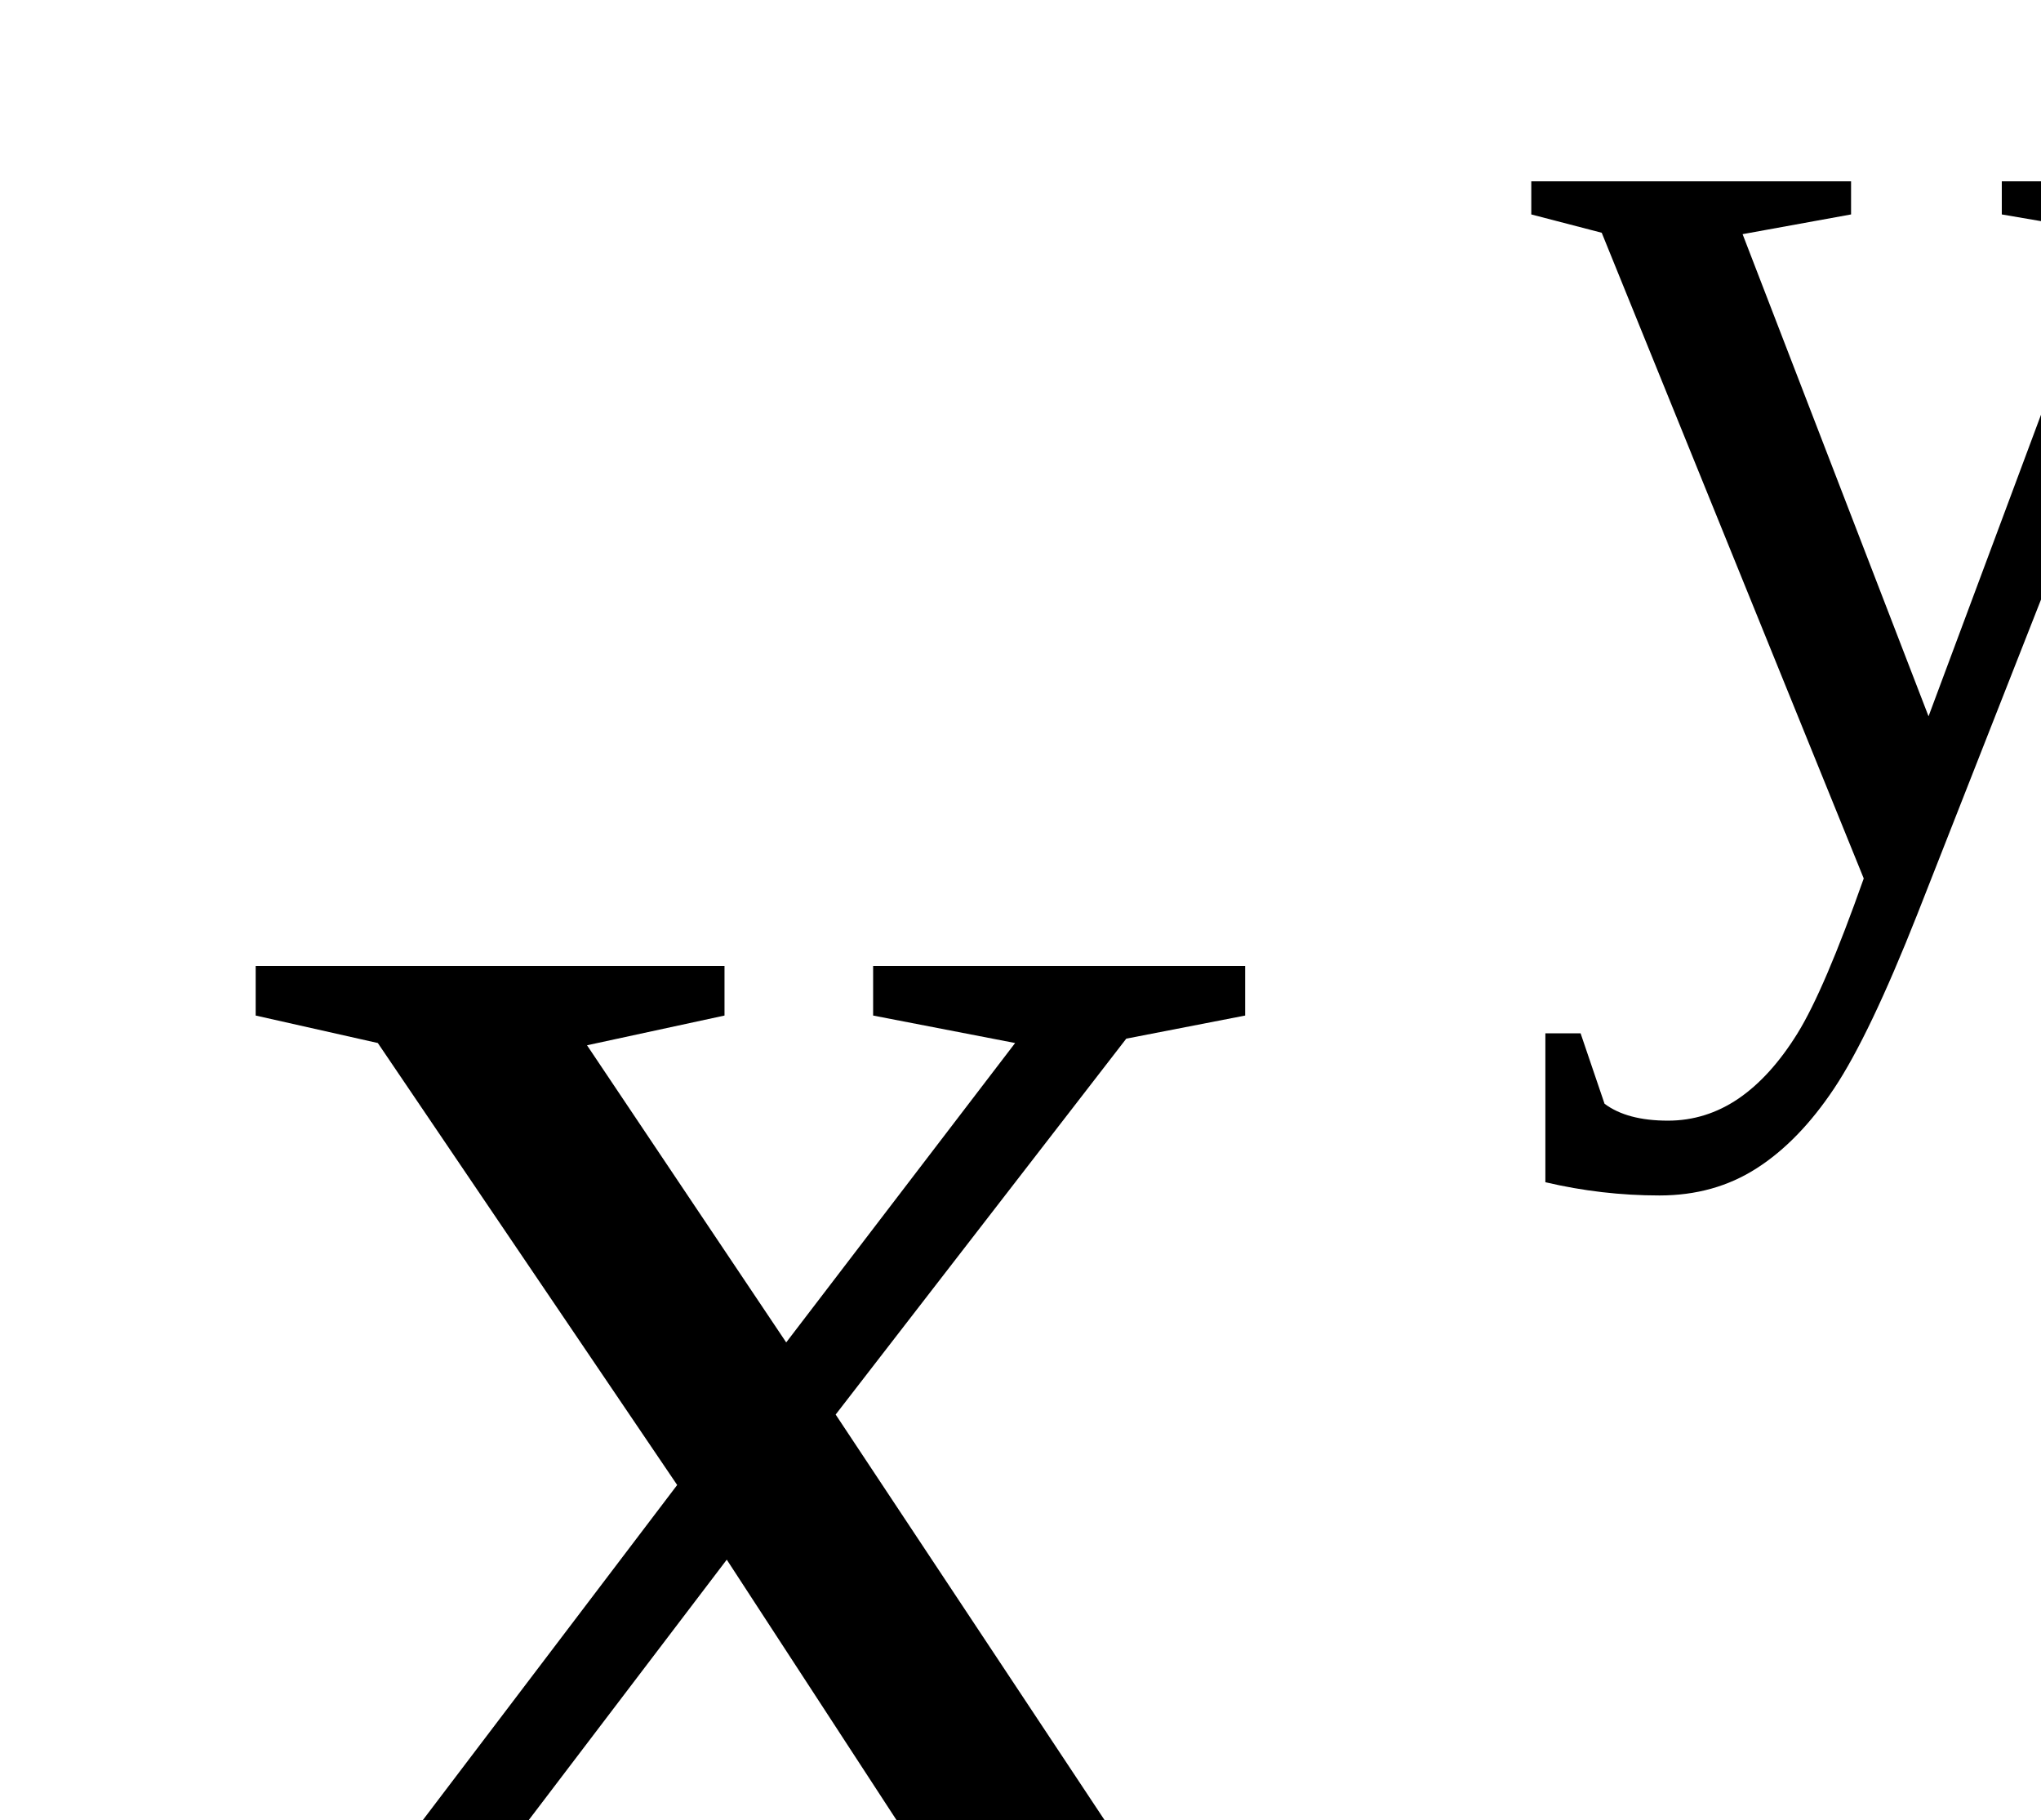
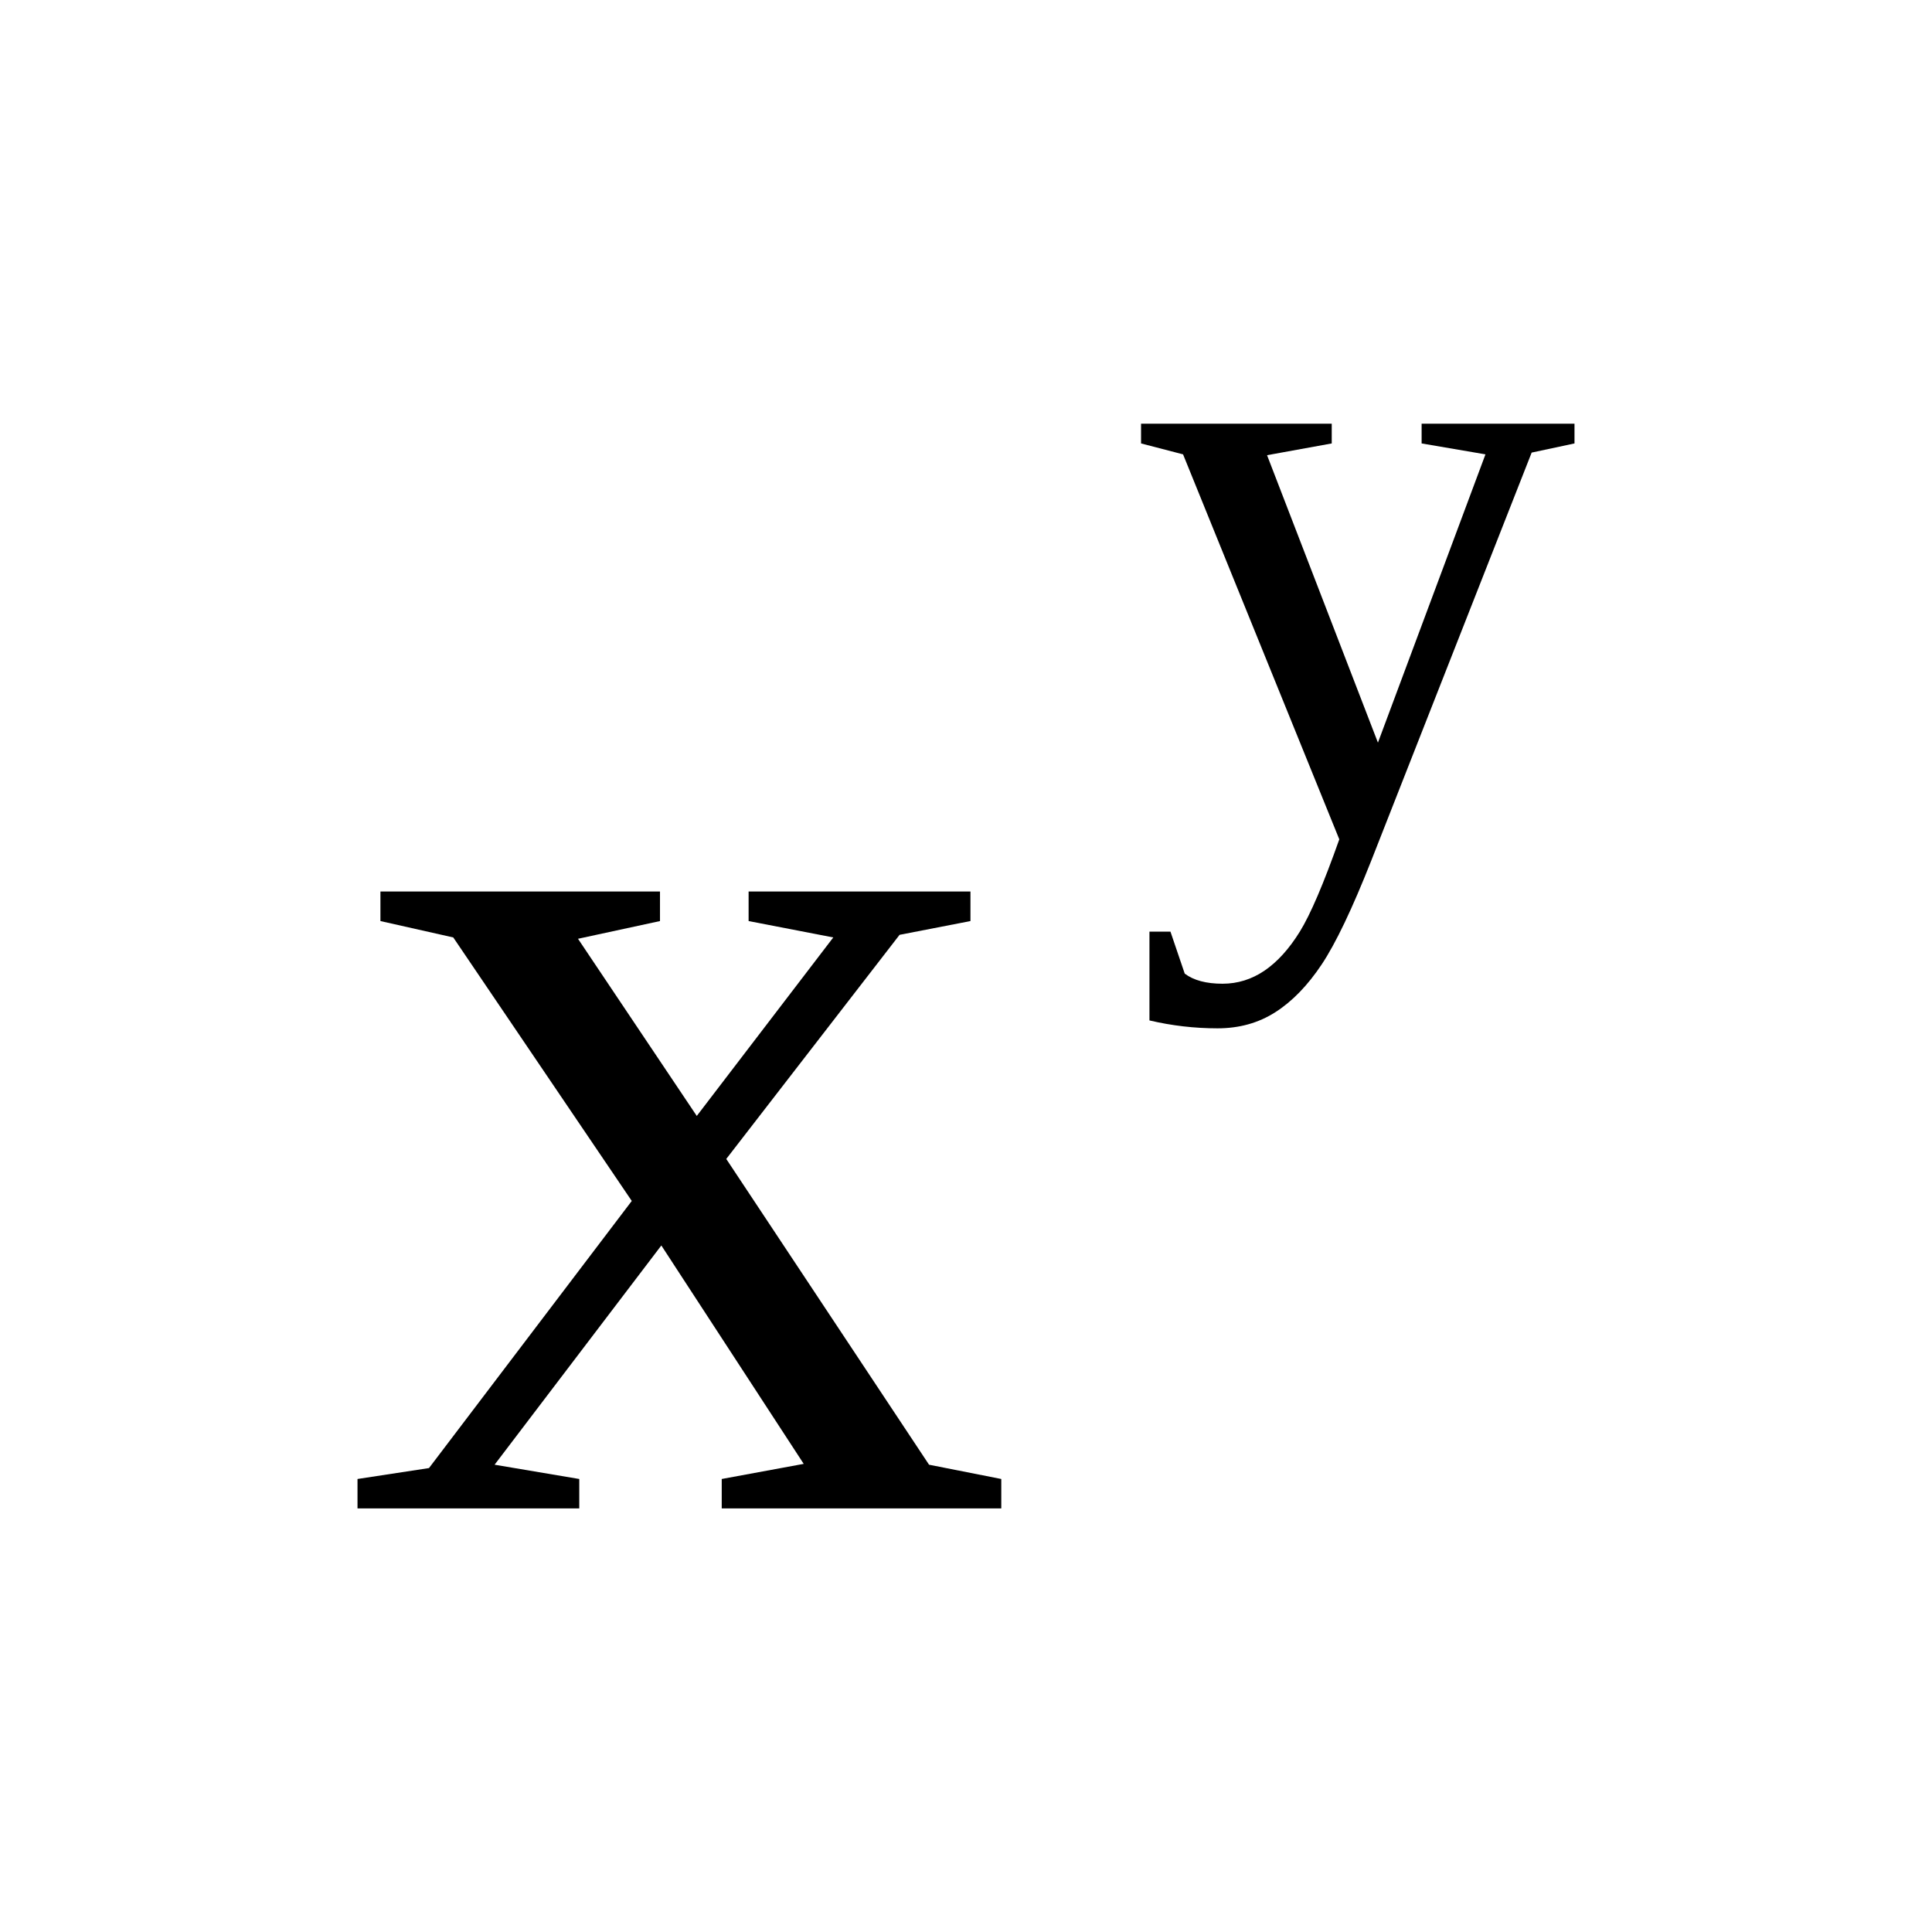
- <svg xmlns="http://www.w3.org/2000/svg" version="1.1">
-   <path d="M 9.206,13.85 V 14.2 H 5.878 V 13.85 L 6.854,13.67 5.159,11.07 3.174,13.68 4.182,13.85 V 14.2 H 1.542 V 13.85 L 2.393,13.72 4.807,10.54 2.682,7.403 1.815,7.208 V 6.856 H 5.143 V 7.208 L 4.167,7.419 5.581,9.528 7.206,7.403 6.198,7.208 V 6.856 H 8.839 V 7.208 L 7.995,7.372 5.932,10.04 8.346,13.68 Z" />
-   <path d="M 11.78,8.485 Q 11.37,8.485 10.97,8.391 V 7.334 H 11.22 L 11.39,7.834 Q 11.55,7.954 11.84,7.954 12.11,7.954 12.34,7.798 12.57,7.641 12.76,7.334 12.95,7.027 13.23,6.235 L 11.37,1.652 10.87,1.522 V 1.287 H 13.14 V 1.522 L 12.37,1.662 13.69,5.084 14.97,1.652 14.21,1.522 V 1.287 H 16.03 V 1.522 L 15.52,1.631 13.61,6.49 Q 13.27,7.35 13.02,7.725 12.77,8.1 12.47,8.292 12.17,8.485 11.78,8.485 Z" />
+ <svg xmlns="http://www.w3.org/2000/svg" version="1.1" id="svg254" width="23" height="23">
+   <defs id="defs258" />
+   <path d="m 11.92,17.607 v 0.35 H 8.592 v -0.35 l 0.976,-0.18 -1.695,-2.6 -1.985,2.61 1.008,0.17 v 0.35 h -2.64 v -0.35 l 0.851,-0.13 2.414,-3.18 -2.125,-3.137 -0.867,-0.195 v -0.352 h 3.328 v 0.352 l -0.976,0.211 1.414,2.109 1.625,-2.125 -1.008,-0.195 v -0.352 h 2.641 v 0.352 l -0.844,0.164 -2.063,2.668 2.414,3.64 z" id="path250" />
+   <path d="m 14.494,12.242 q -0.41,0 -0.81,-0.094 v -1.057 h 0.25 l 0.17,0.5 q 0.16,0.12 0.45,0.12 0.27,0 0.5,-0.156 0.23,-0.157 0.42,-0.464 0.19,-0.307 0.47,-1.099 l -1.86,-4.583 -0.5,-0.13 v -0.235 h 2.27 v 0.235 l -0.77,0.14 1.32,3.422 1.28,-3.432 -0.76,-0.13 v -0.235 h 1.82 v 0.235 l -0.51,0.109 -1.91,4.859 q -0.34,0.86 -0.59,1.235 -0.25,0.375 -0.55,0.567 -0.3,0.193 -0.69,0.193 z" id="path252" />
</svg>
